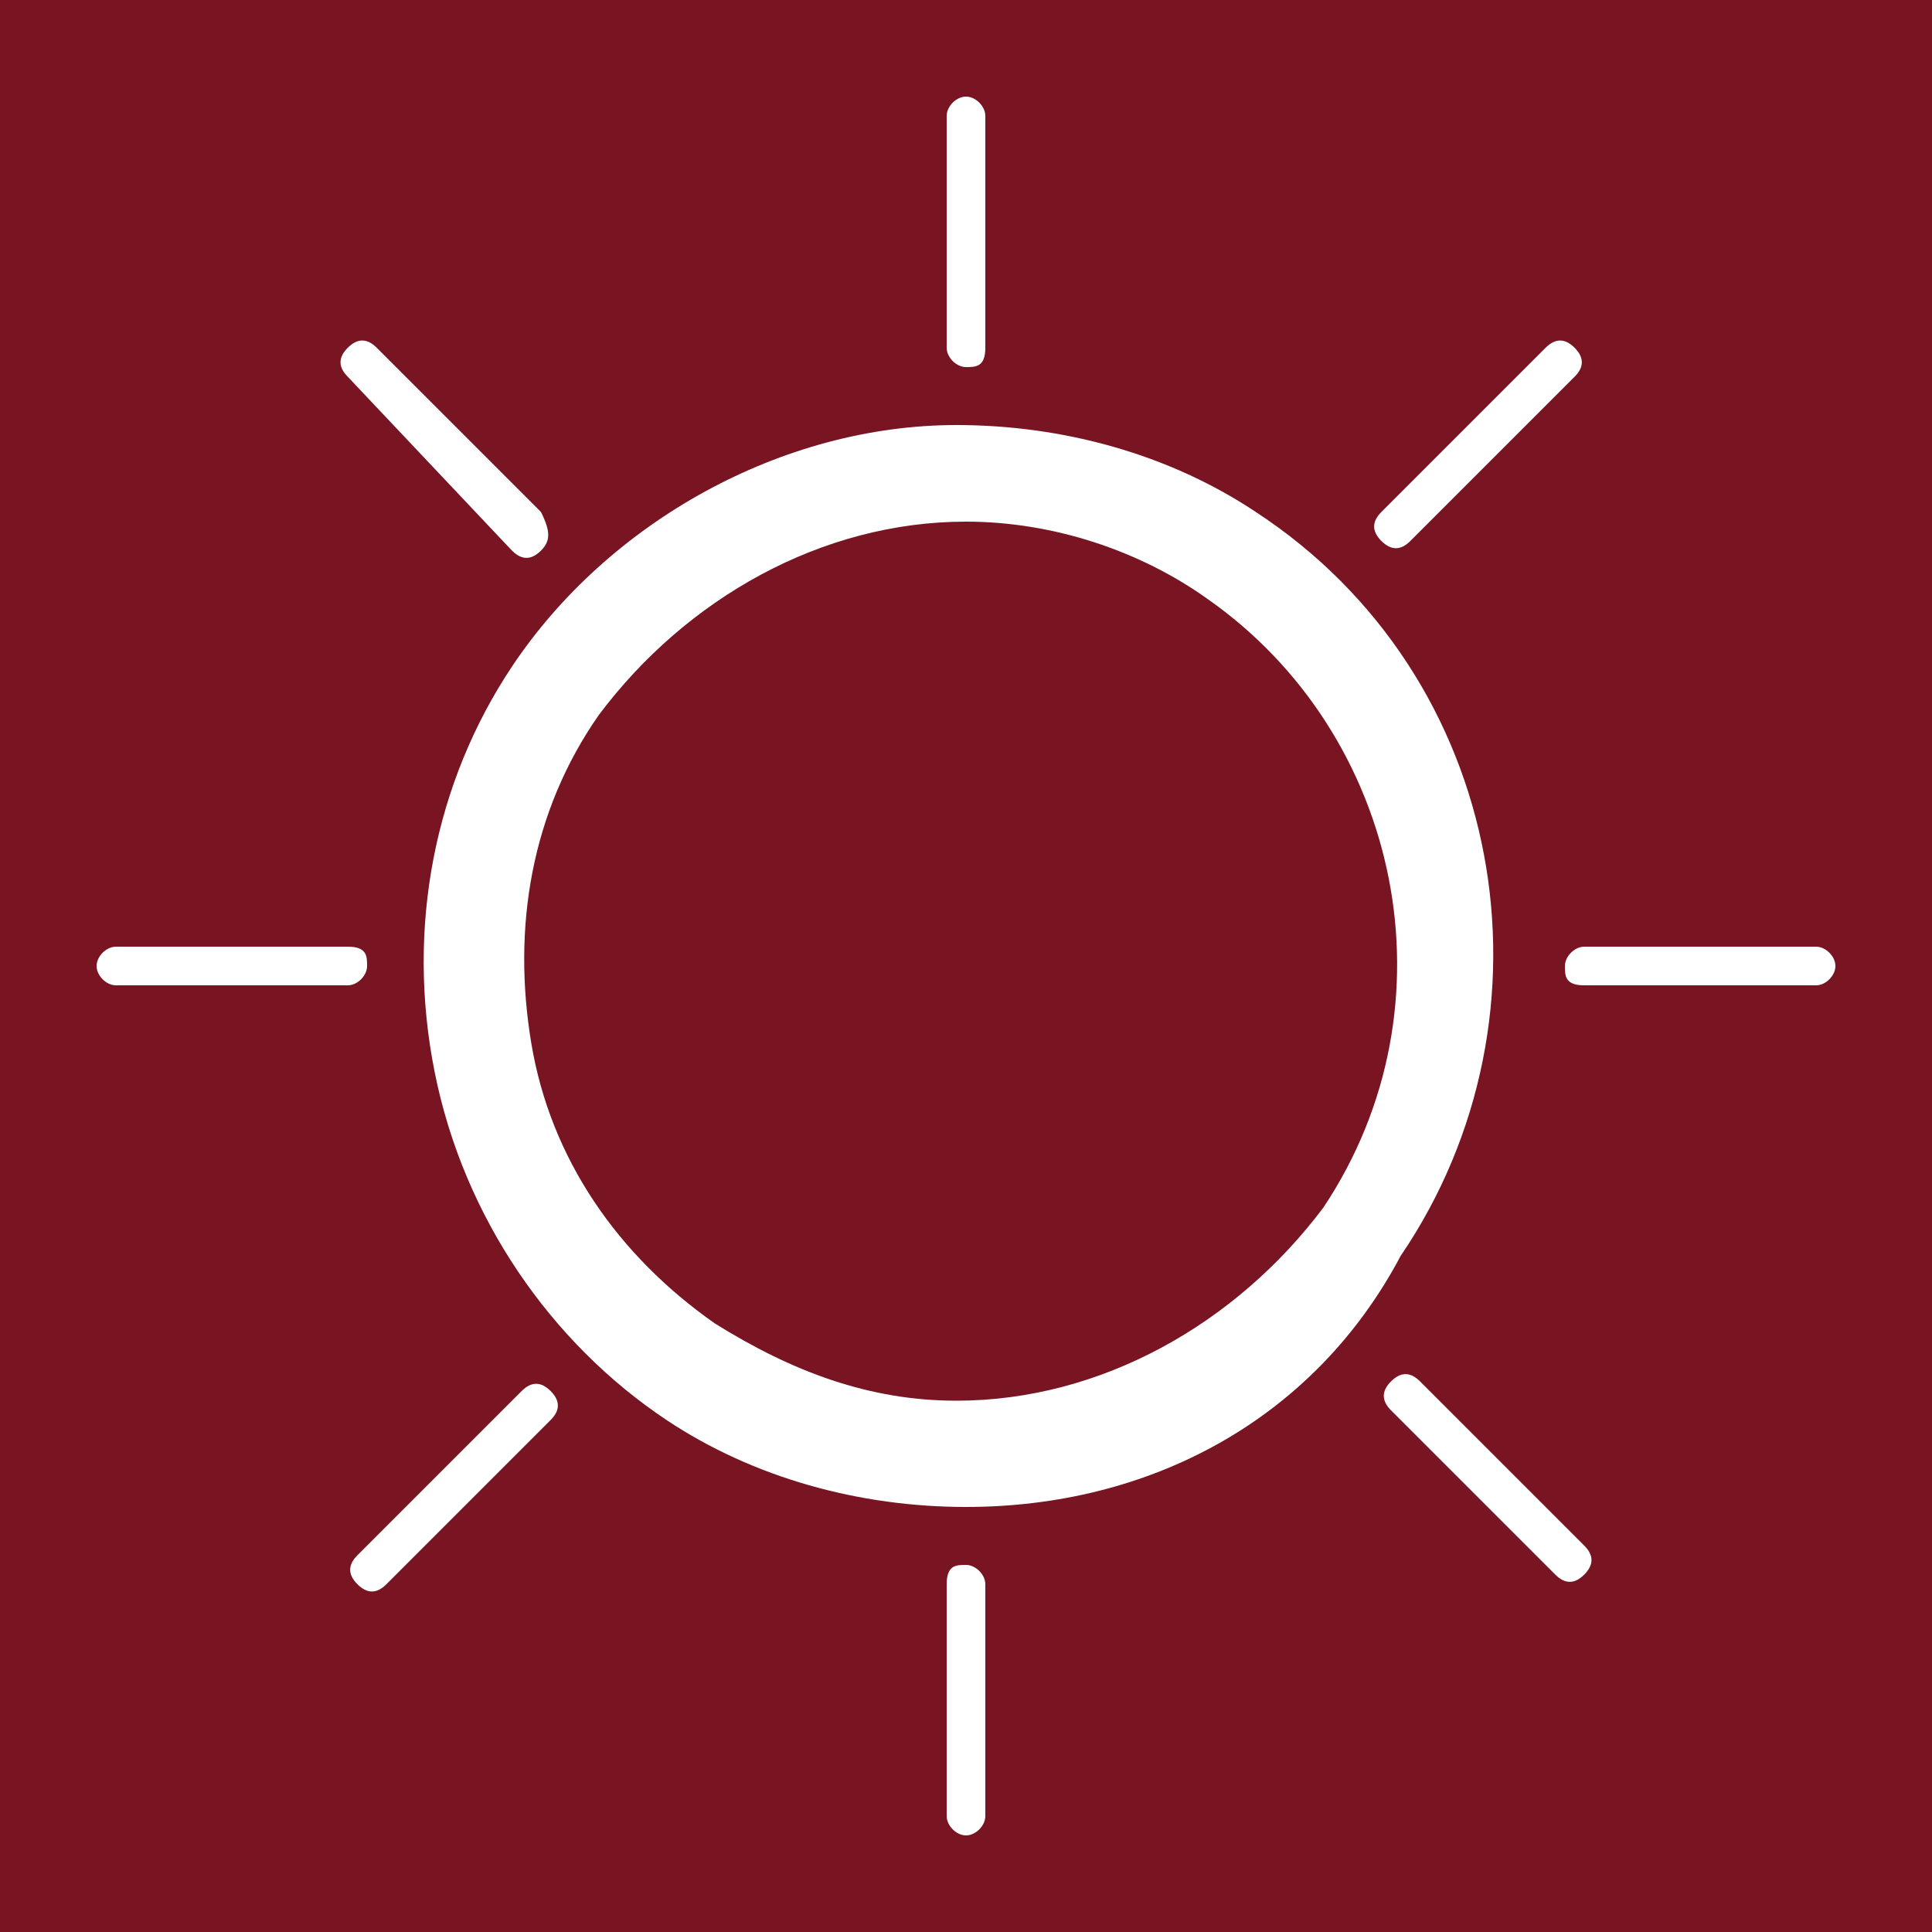
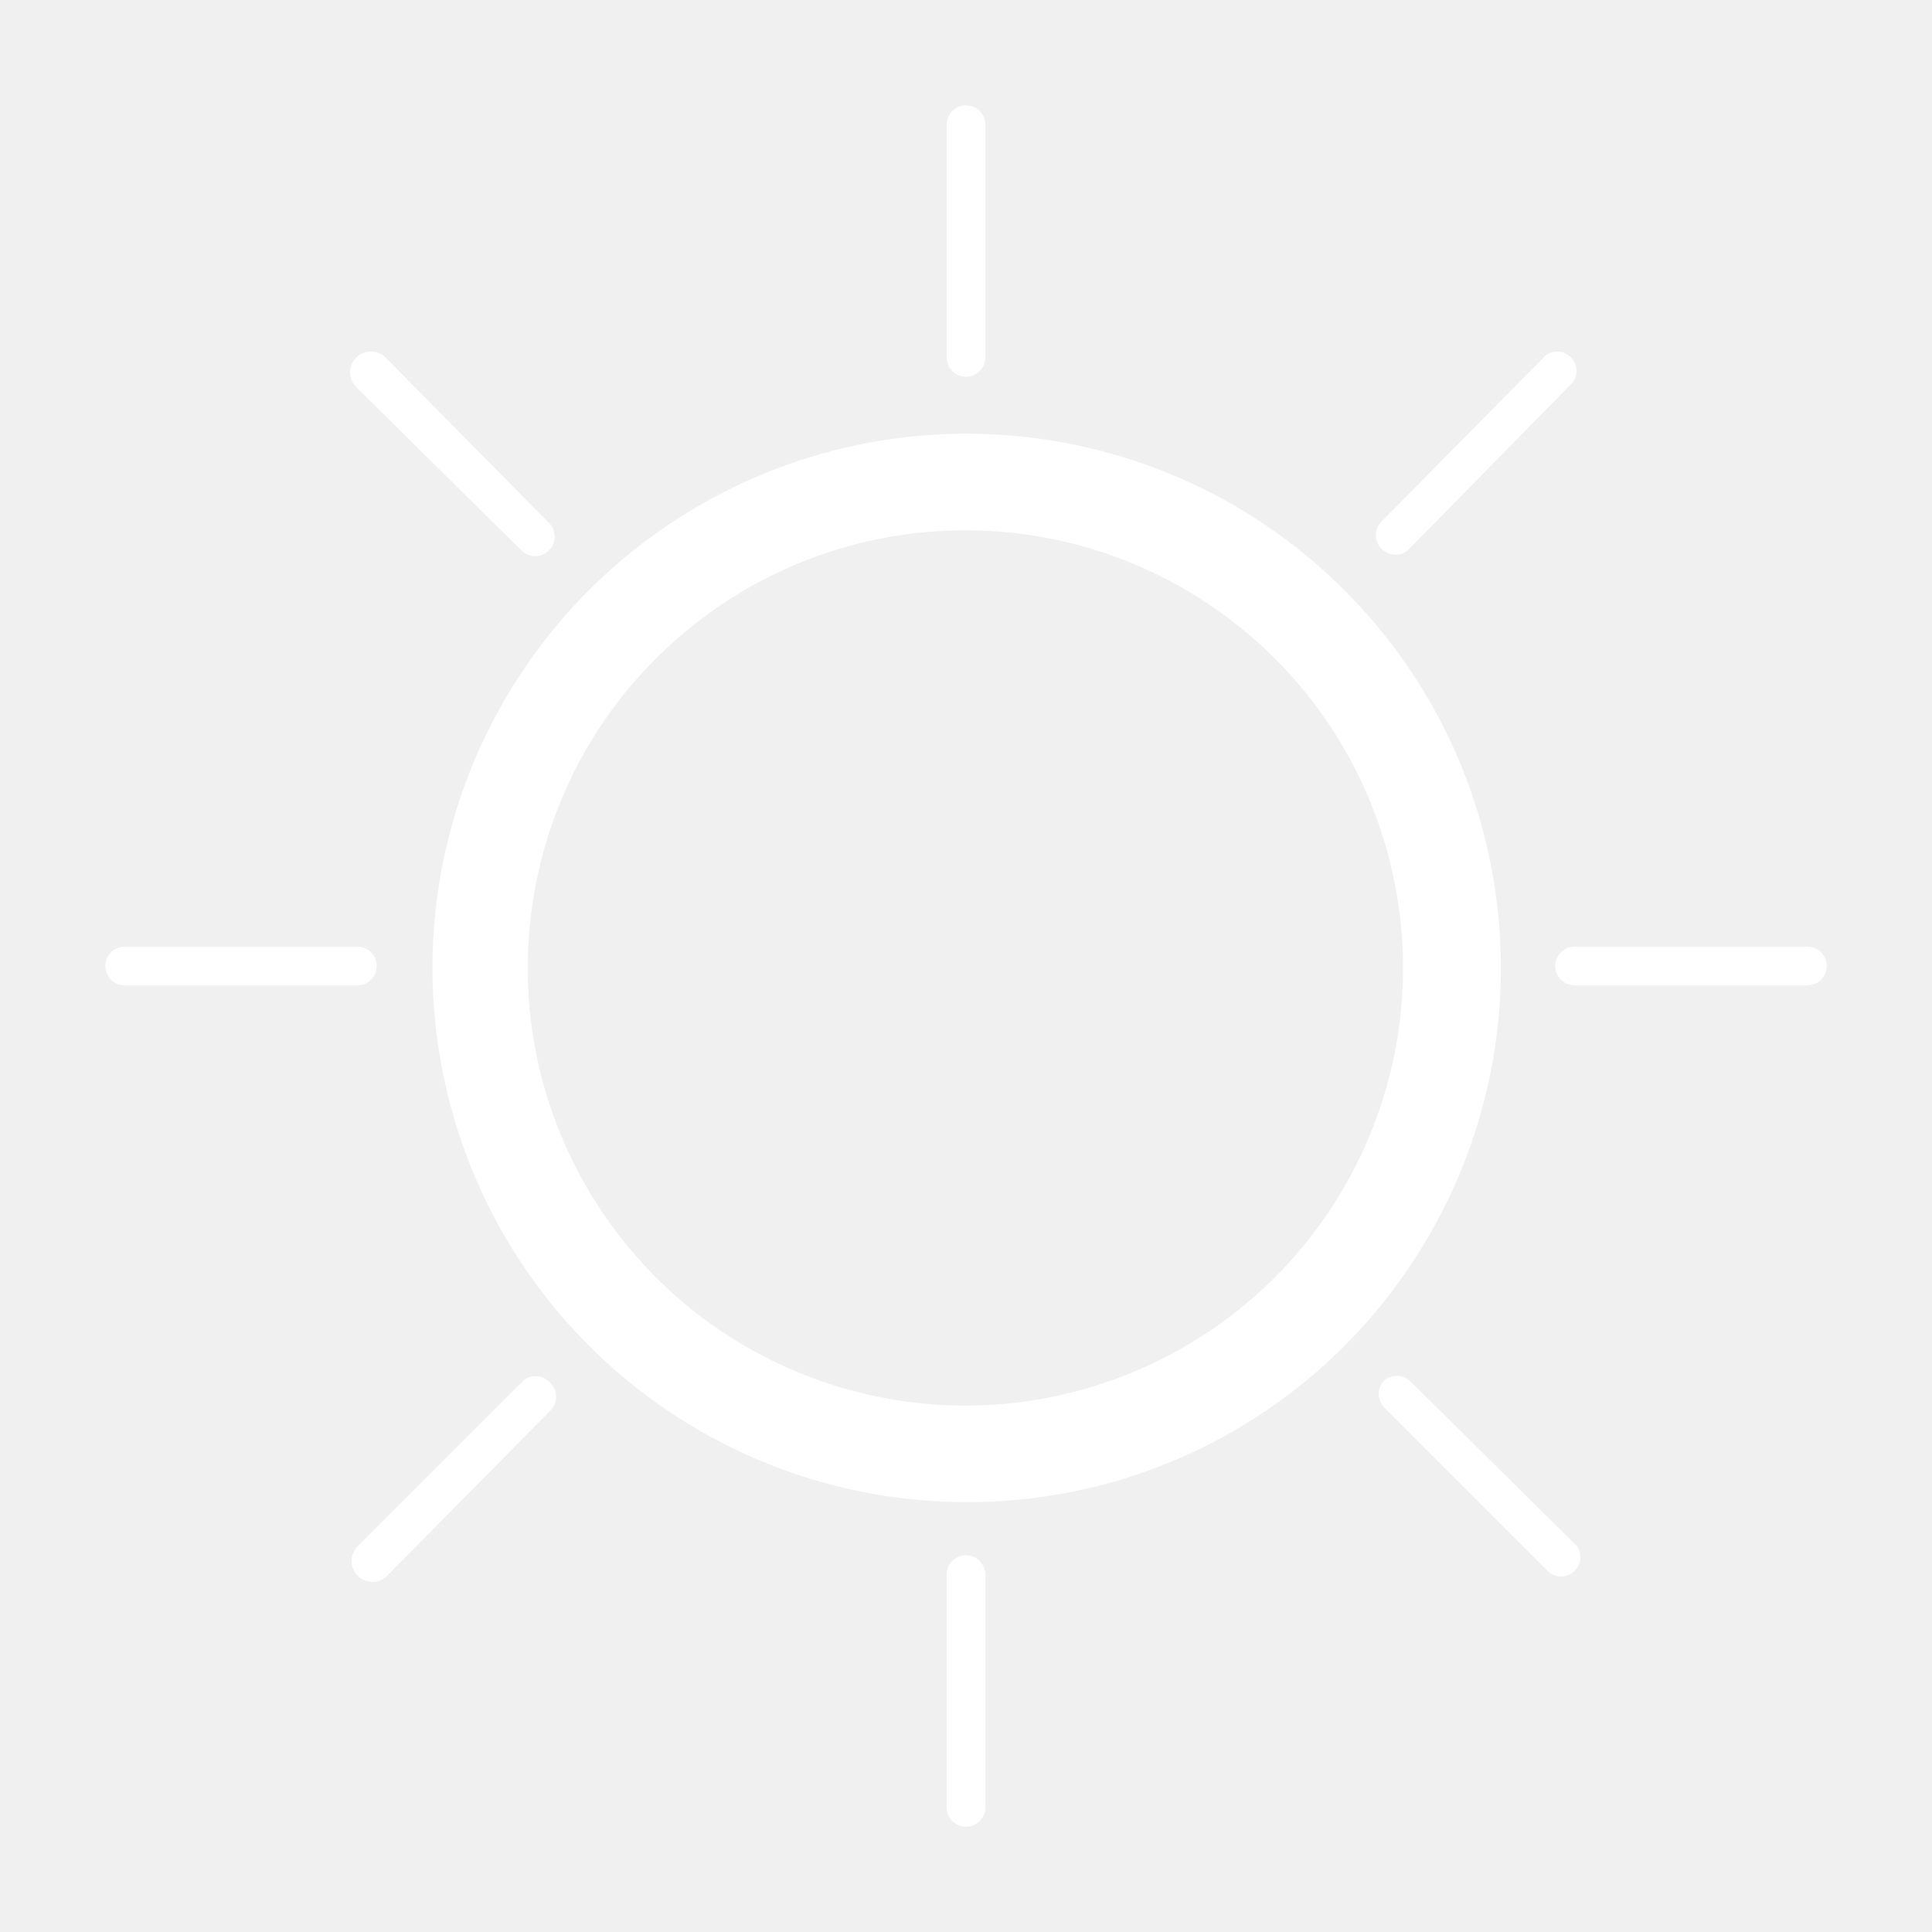
- <svg xmlns="http://www.w3.org/2000/svg" version="1.1" id="Layer_1" x="0px" y="0px" viewBox="0 0 20 20" style="enable-background:new 0 0 20 20;" xml:space="preserve">
-   <rect style="fill:#791522;" width="20" height="20" />
-   <g>
-     <g>
-       <path style="fill:#FFFFFF;" d="M10,15.6c-1.1,0-2.2-0.3-3.1-0.9c-1.2-0.8-2.1-2.1-2.4-3.6c-0.3-1.5,0-3,0.8-4.2    c1-1.5,2.8-2.5,4.6-2.5c1.1,0,2.2,0.3,3.1,0.9c2.6,1.7,3.2,5.2,1.5,7.7C13.6,14.7,11.9,15.6,10,15.6z M10,5.4    c-1.5,0-2.9,0.8-3.8,2c-0.7,1-0.9,2.2-0.7,3.4c0.2,1.2,0.9,2.2,1.9,2.9c0.8,0.5,1.6,0.8,2.5,0.8c1.5,0,2.9-0.8,3.8-2    c1.4-2.1,0.8-4.9-1.2-6.3C11.8,5.7,10.9,5.4,10,5.4z" />
-     </g>
-     <g>
-       <path style="fill:#FFFFFF;" d="M10,3.8c-0.1,0-0.2-0.1-0.2-0.2V1.2C9.8,1.1,9.9,1,10,1s0.2,0.1,0.2,0.2v2.4    C10.2,3.8,10.1,3.8,10,3.8z" />
-     </g>
-     <g>
-       <path style="fill:#FFFFFF;" d="M14.3,5.6c-0.1-0.1-0.1-0.2,0-0.3l1.7-1.7c0.1-0.1,0.2-0.1,0.3,0c0.1,0.1,0.1,0.2,0,0.3l-1.7,1.7    C14.5,5.7,14.4,5.7,14.3,5.6z" />
-     </g>
-     <g>
-       <path style="fill:#FFFFFF;" d="M16.2,10c0-0.1,0.1-0.2,0.2-0.2h2.4c0.1,0,0.2,0.1,0.2,0.2s-0.1,0.2-0.2,0.2h-2.4    C16.2,10.2,16.2,10.1,16.2,10z" />
-     </g>
-     <g>
-       <path style="fill:#FFFFFF;" d="M14.4,14.3c0.1-0.1,0.2-0.1,0.3,0l1.7,1.7c0.1,0.1,0.1,0.2,0,0.3c-0.1,0.1-0.2,0.1-0.3,0l-1.7-1.7    C14.3,14.5,14.3,14.4,14.4,14.3z" />
-     </g>
-     <g>
-       <path style="fill:#FFFFFF;" d="M10,16.2c0.1,0,0.2,0.1,0.2,0.2v2.4c0,0.1-0.1,0.2-0.2,0.2s-0.2-0.1-0.2-0.2v-2.4    C9.8,16.2,9.9,16.2,10,16.2z" />
-     </g>
-     <g>
-       <path style="fill:#FFFFFF;" d="M5.7,14.4c0.1,0.1,0.1,0.2,0,0.3l-1.7,1.7c-0.1,0.1-0.2,0.1-0.3,0c-0.1-0.1-0.1-0.2,0-0.3l1.7-1.7    C5.5,14.3,5.6,14.3,5.7,14.4z" />
-     </g>
-     <g>
-       <path style="fill:#FFFFFF;" d="M3.8,10c0,0.1-0.1,0.2-0.2,0.2H1.2C1.1,10.2,1,10.1,1,10s0.1-0.2,0.2-0.2h2.4    C3.8,9.8,3.8,9.9,3.8,10z" />
-     </g>
-     <g>
-       <path style="fill:#FFFFFF;" d="M5.6,5.7c-0.1,0.1-0.2,0.1-0.3,0L3.6,3.9c-0.1-0.1-0.1-0.2,0-0.3c0.1-0.1,0.2-0.1,0.3,0l1.7,1.7    C5.7,5.5,5.7,5.6,5.6,5.7z" />
-     </g>
-   </g>
+ <svg xmlns="http://www.w3.org/2000/svg" viewBox="0 0 20 20">
+   <path d="M10,15.55a5.53,5.53,0,1,1,4.6-2.45A5.51,5.51,0,0,1,10,15.55ZM10,5.49a4.53,4.53,0,1,0,2.52.77A4.52,4.52,0,0,0,10,5.49Z" fill="#fff" />
+   <path d="M10,3.9a0.2,0.2,0,0,1-.2-0.2V1.29a0.2,0.2,0,0,1,.4,0V3.7A0.2,0.2,0,0,1,10,3.9Z" fill="#fff" />
+   <path d="M14.3,5.68a0.2,0.2,0,0,1,0-.28L16,3.68a0.2,0.2,0,0,1,.28.28L14.59,5.68A0.2,0.2,0,0,1,14.3,5.68Z" fill="#fff" />
+   <path d="M16.1,10a0.2,0.2,0,0,1,.2-0.2h2.41a0.2,0.2,0,1,1,0,.4H16.3A0.2,0.2,0,0,1,16.1,10Z" fill="#fff" />
+   <path d="M14.32,14.3a0.2,0.2,0,0,1,.28,0L16.32,16a0.2,0.2,0,0,1-.28.28l-1.71-1.71A0.2,0.2,0,0,1,14.32,14.3Z" fill="#fff" />
+   <path d="M10,16.1a0.2,0.2,0,0,1,.2.2v2.41a0.2,0.2,0,1,1-.4,0V16.3A0.2,0.2,0,0,1,10,16.1Z" fill="#fff" />
+   <path d="M5.7,14.32a0.2,0.2,0,0,1,0,.28L4,16.32A0.2,0.2,0,0,1,3.71,16l1.71-1.71A0.2,0.2,0,0,1,5.7,14.32Z" fill="#fff" />
+   <path d="M3.9,10a0.2,0.2,0,0,1-.2.2H1.29a0.2,0.2,0,0,1,0-.4H3.7A0.2,0.2,0,0,1,3.9,10Z" fill="#fff" />
+   <path d="M5.68,5.7a0.2,0.2,0,0,1-.28,0L3.68,4A0.2,0.2,0,0,1,4,3.71L5.68,5.41A0.2,0.2,0,0,1,5.68,5.7Z" fill="#fff" />
</svg>
